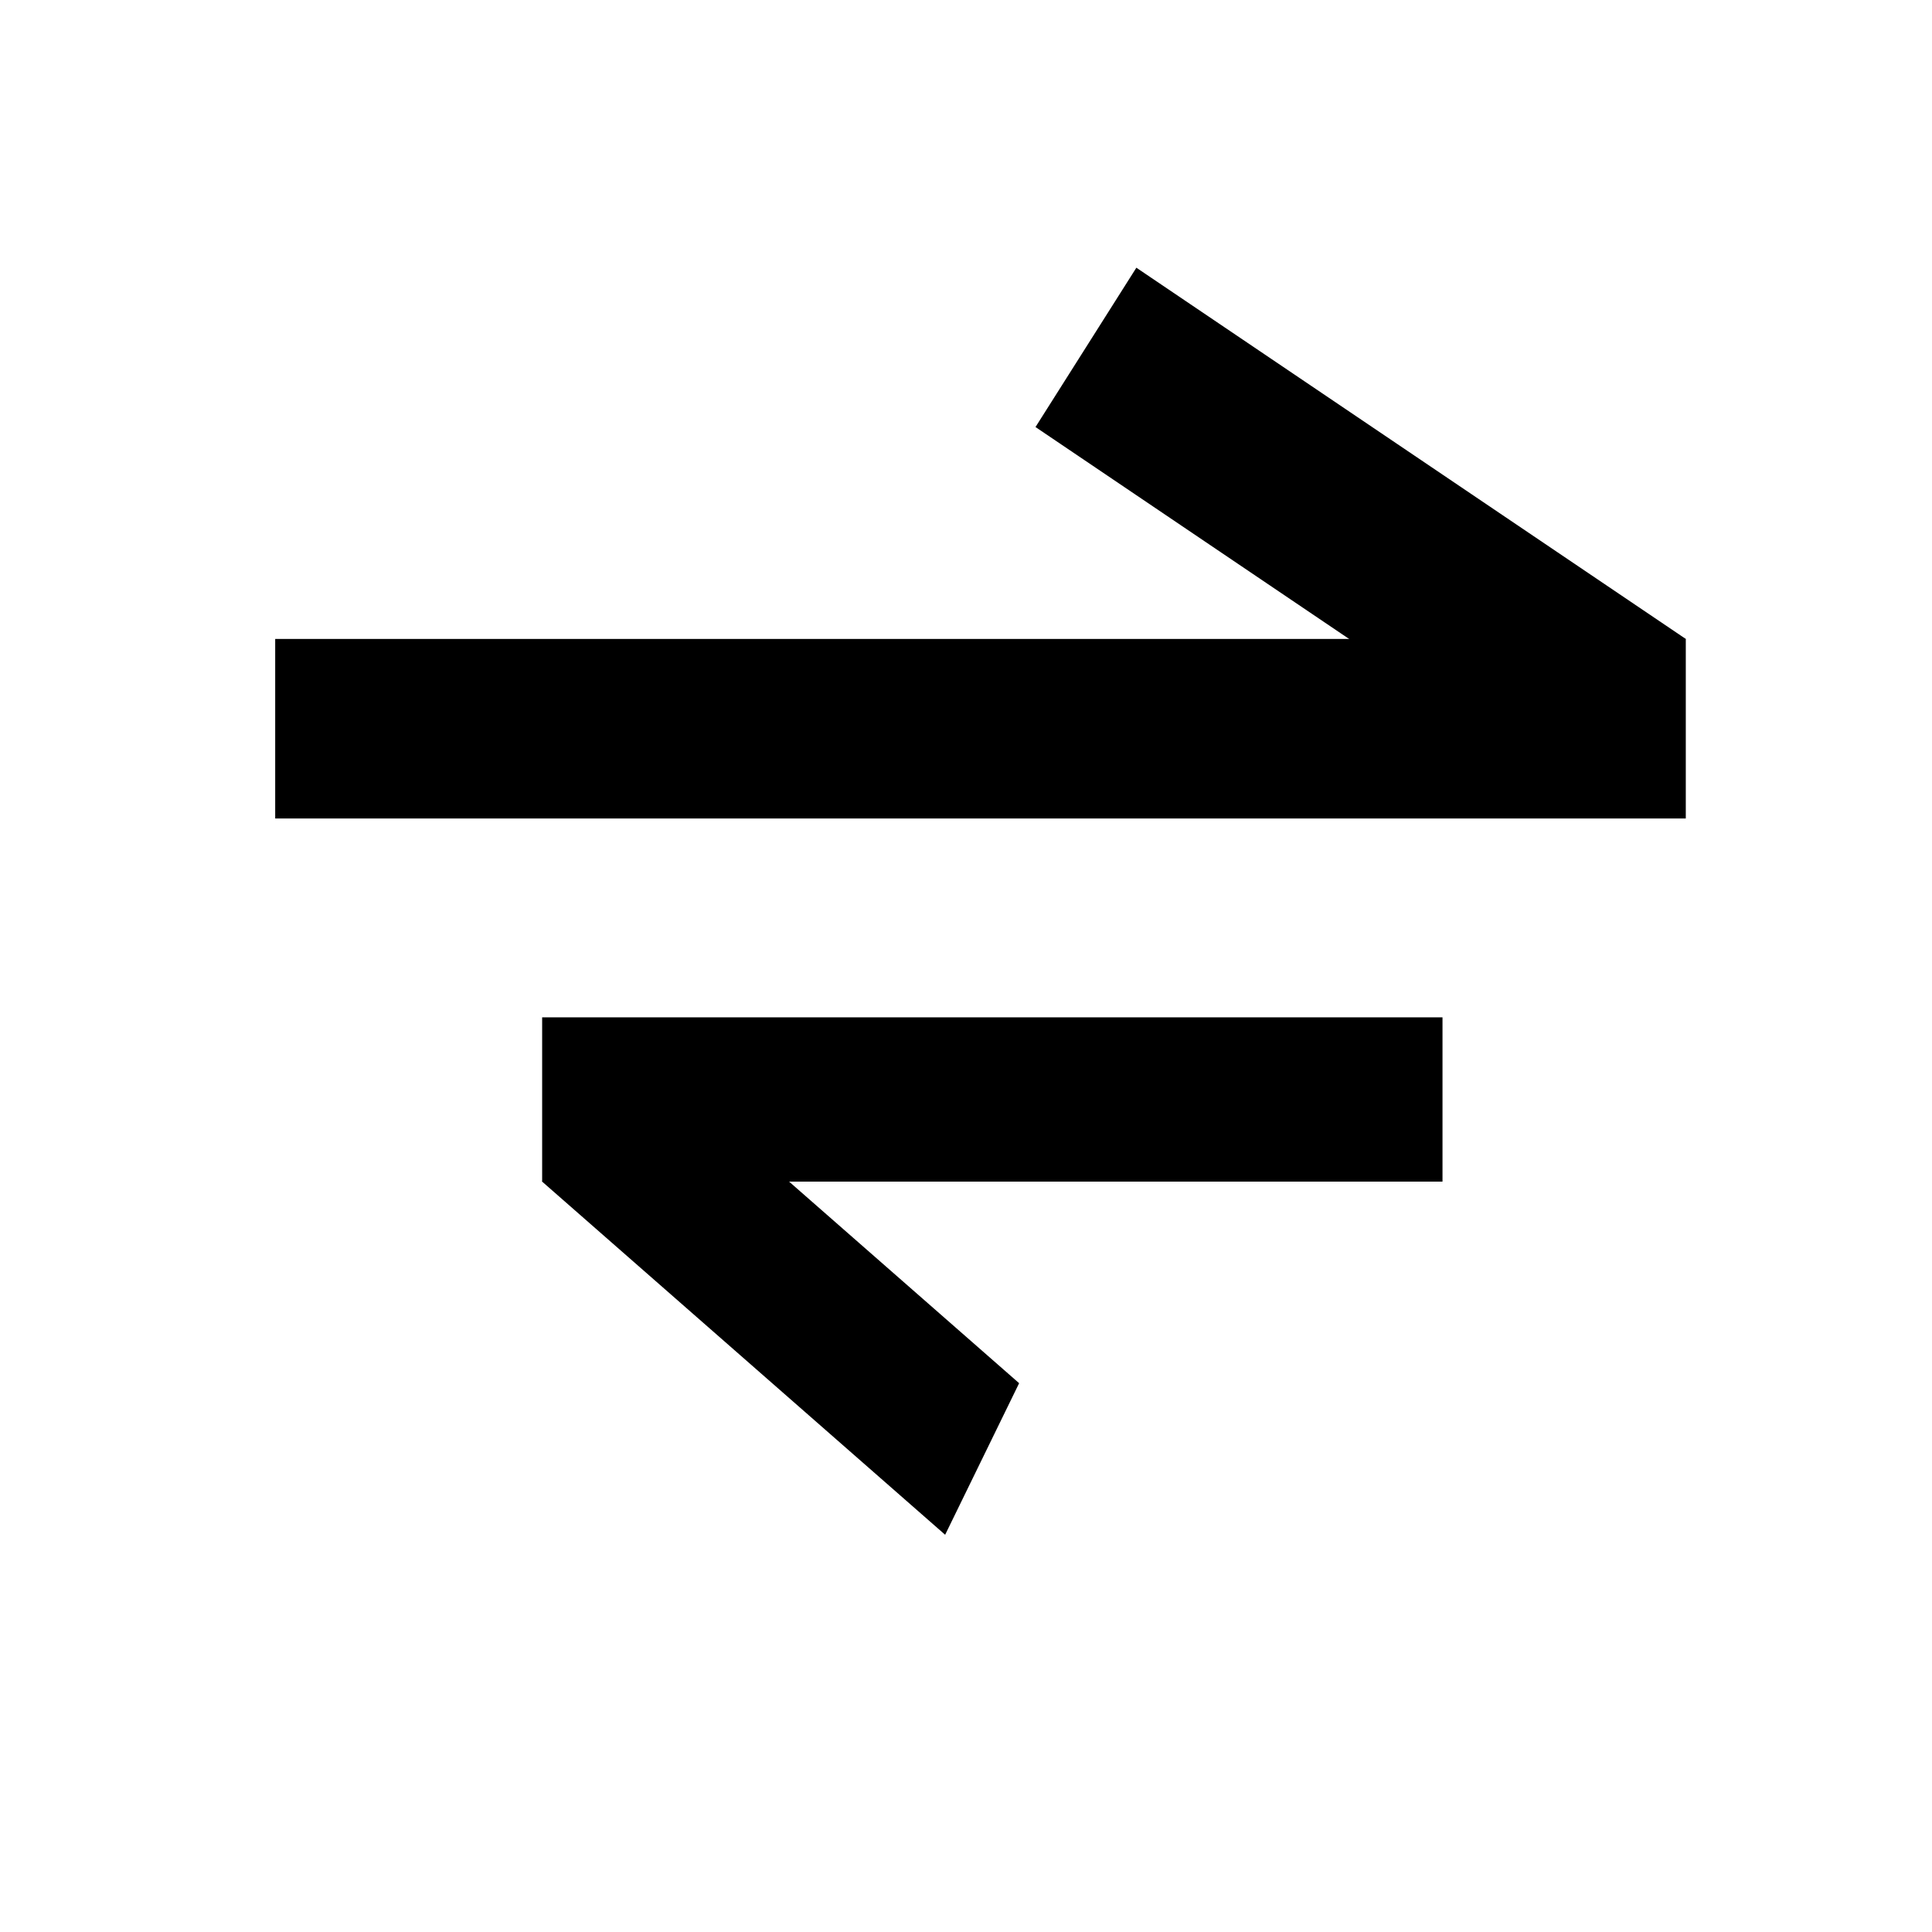
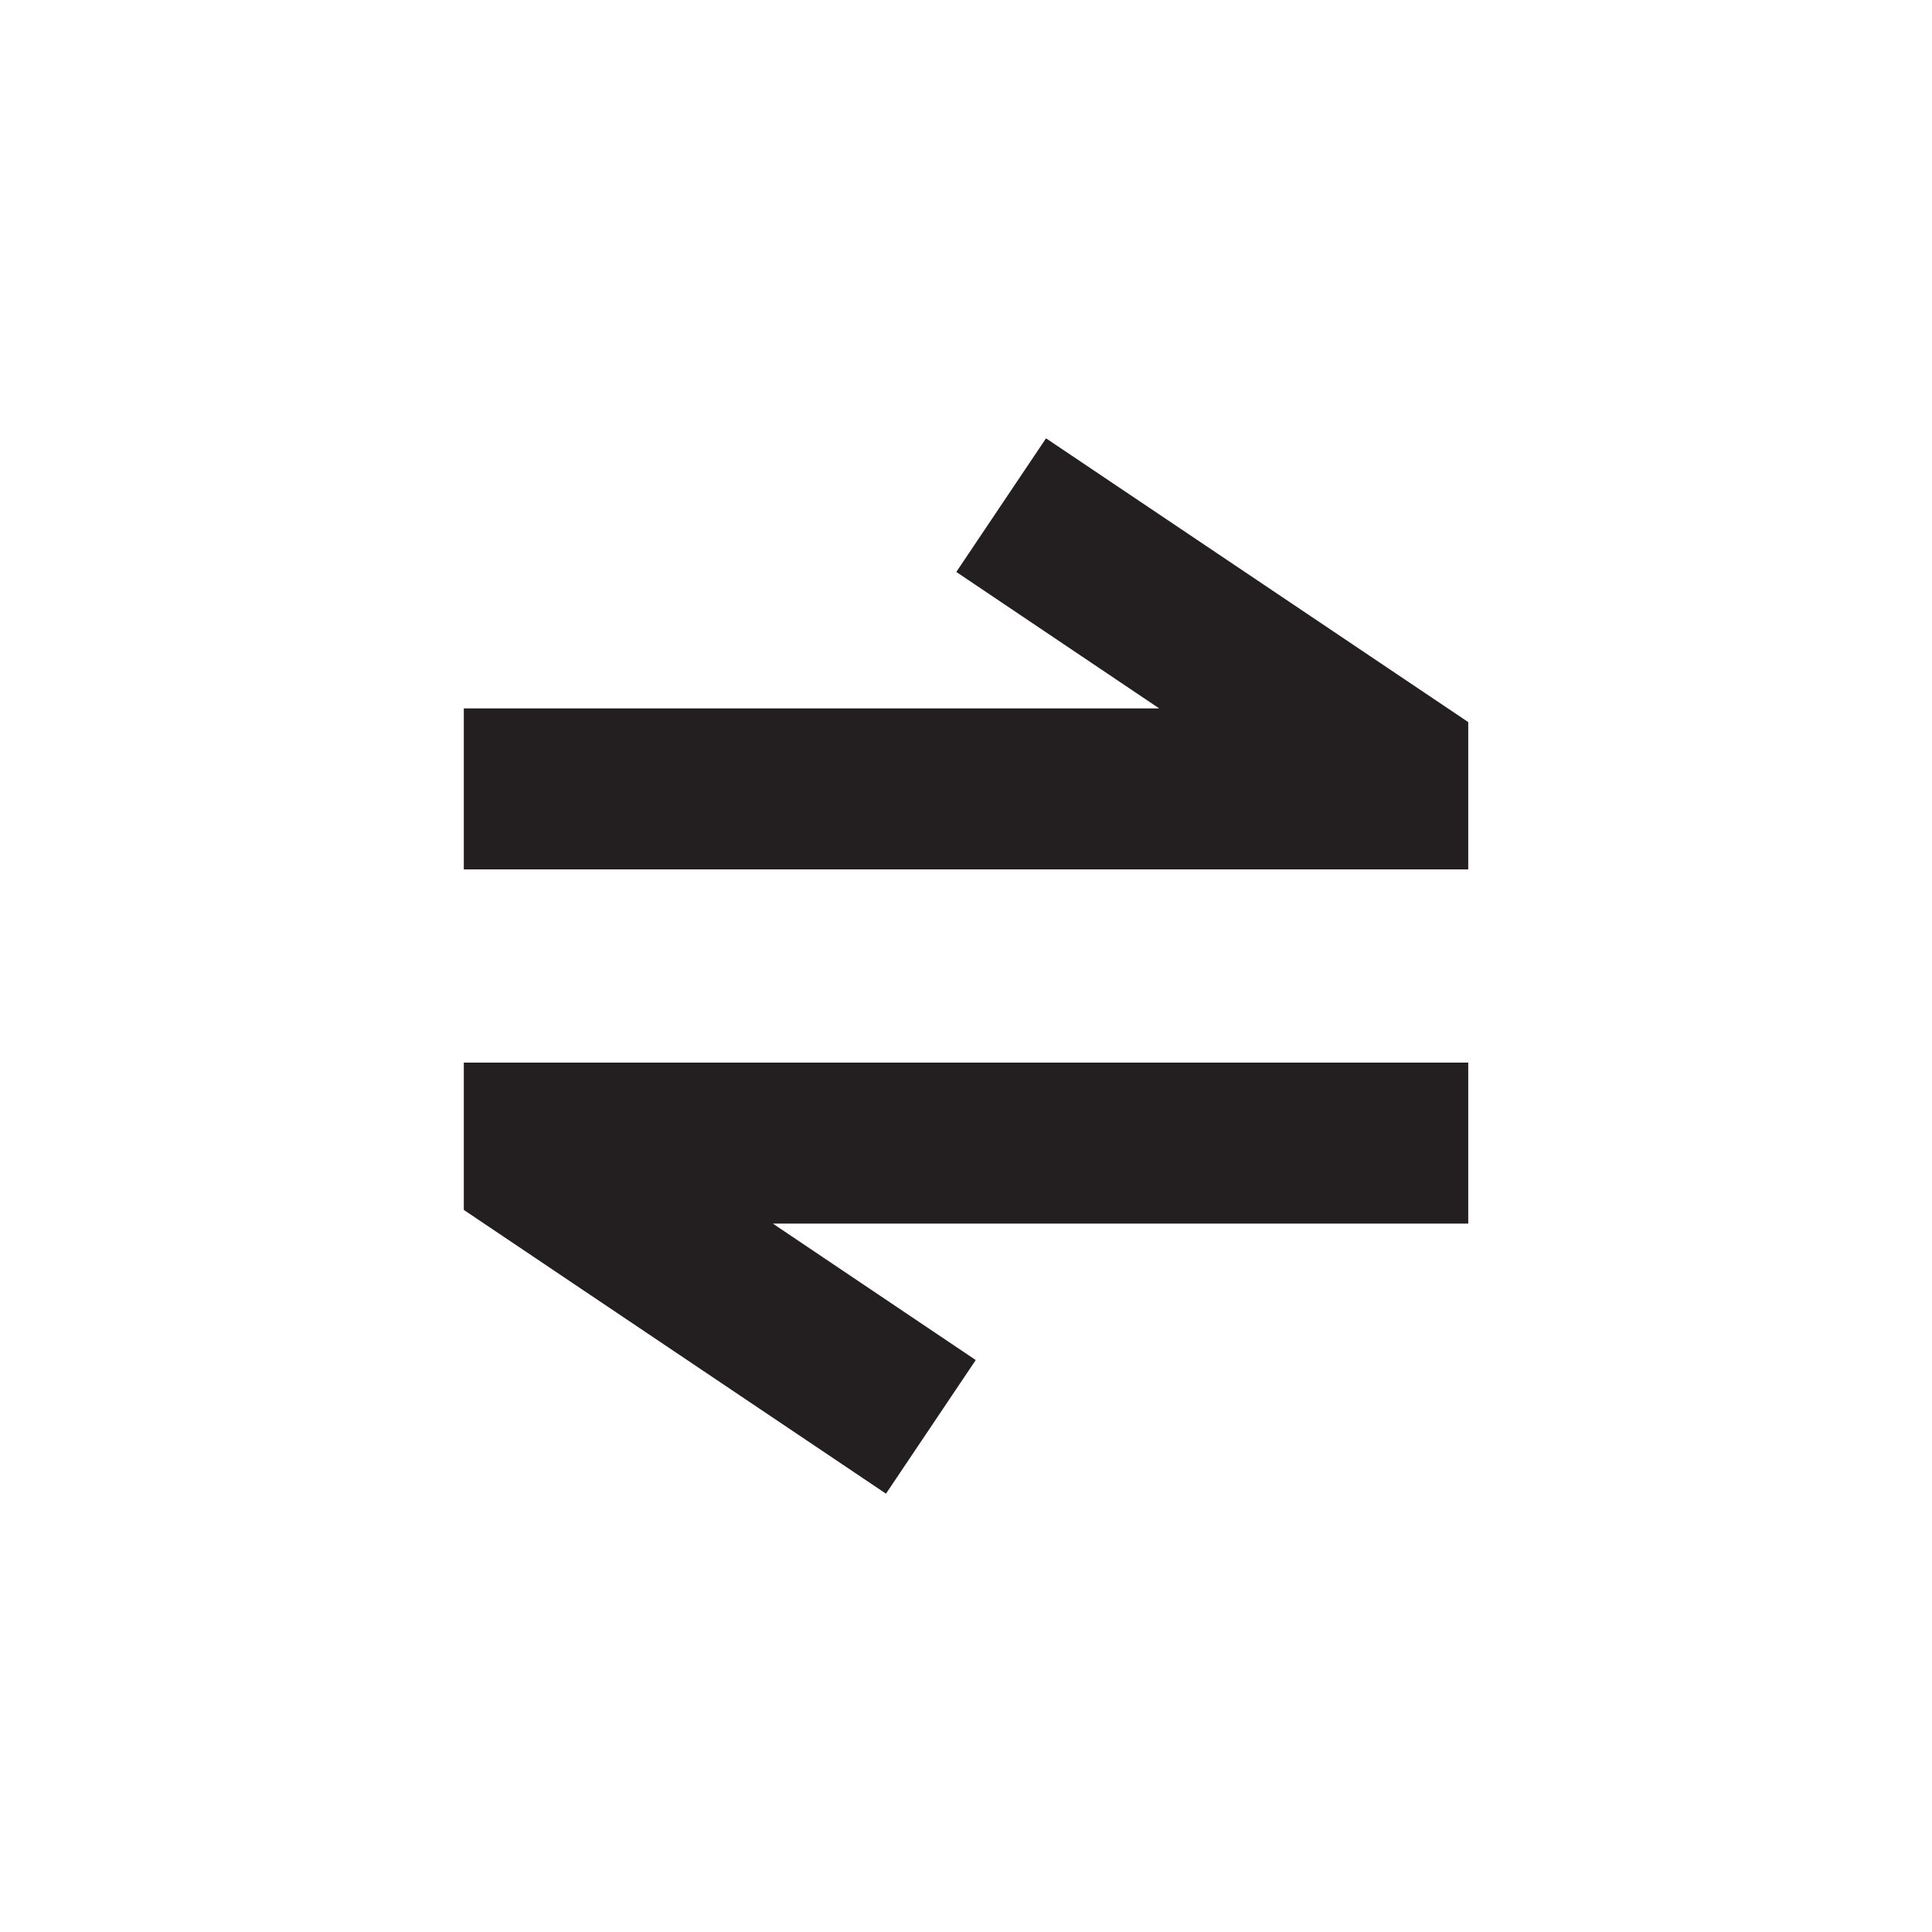
- <svg xmlns="http://www.w3.org/2000/svg" width="1000" height="1000" viewBox="-125 -125 1000 1000" version="1.1" id="svg4">
-   <defs id="defs8" />
-   <rect style="fill:#000000;stroke-width:0.861" id="rect831" width="730.12" height="92.928" x="-747.563" y="205.719" transform="scale(-1,1)" />
-   <rect style="fill:#000000;stroke-width:0.838" id="rect833" width="97.607" height="343.214" x="-248.188" y="398.789" transform="matrix(-0.5348771,0.8449299,0.8285847,0.5598637,0,0)" />
-   <rect style="fill:#000000;stroke-width:0.658" id="rect831-4" width="466.02" height="85.028" x="155.614" y="-486.606" transform="scale(1,-1)" />
-   <rect style="fill:#000000;stroke-width:0.713" id="rect833-9" width="87.299" height="277.346" x="-272.976" y="-643.466" transform="matrix(0.4386531,-0.8986565,-0.7520931,-0.6590569,0,0)" />
+ <svg xmlns="http://www.w3.org/2000/svg" width="48" height="48" viewBox="0 0 48 48" fill="none">
+   <path d="M36.478 21.6H11.523V17.6H28.8L23.759 14.21L25.988 10.89L36.478 17.94V21.6Z" fill="#231F20" />
+   <path d="M22.012 37.11L11.523 30.06V26.4H36.478V30.4H19.201L24.242 33.79L22.012 37.11Z" fill="#231F20" />
</svg>
